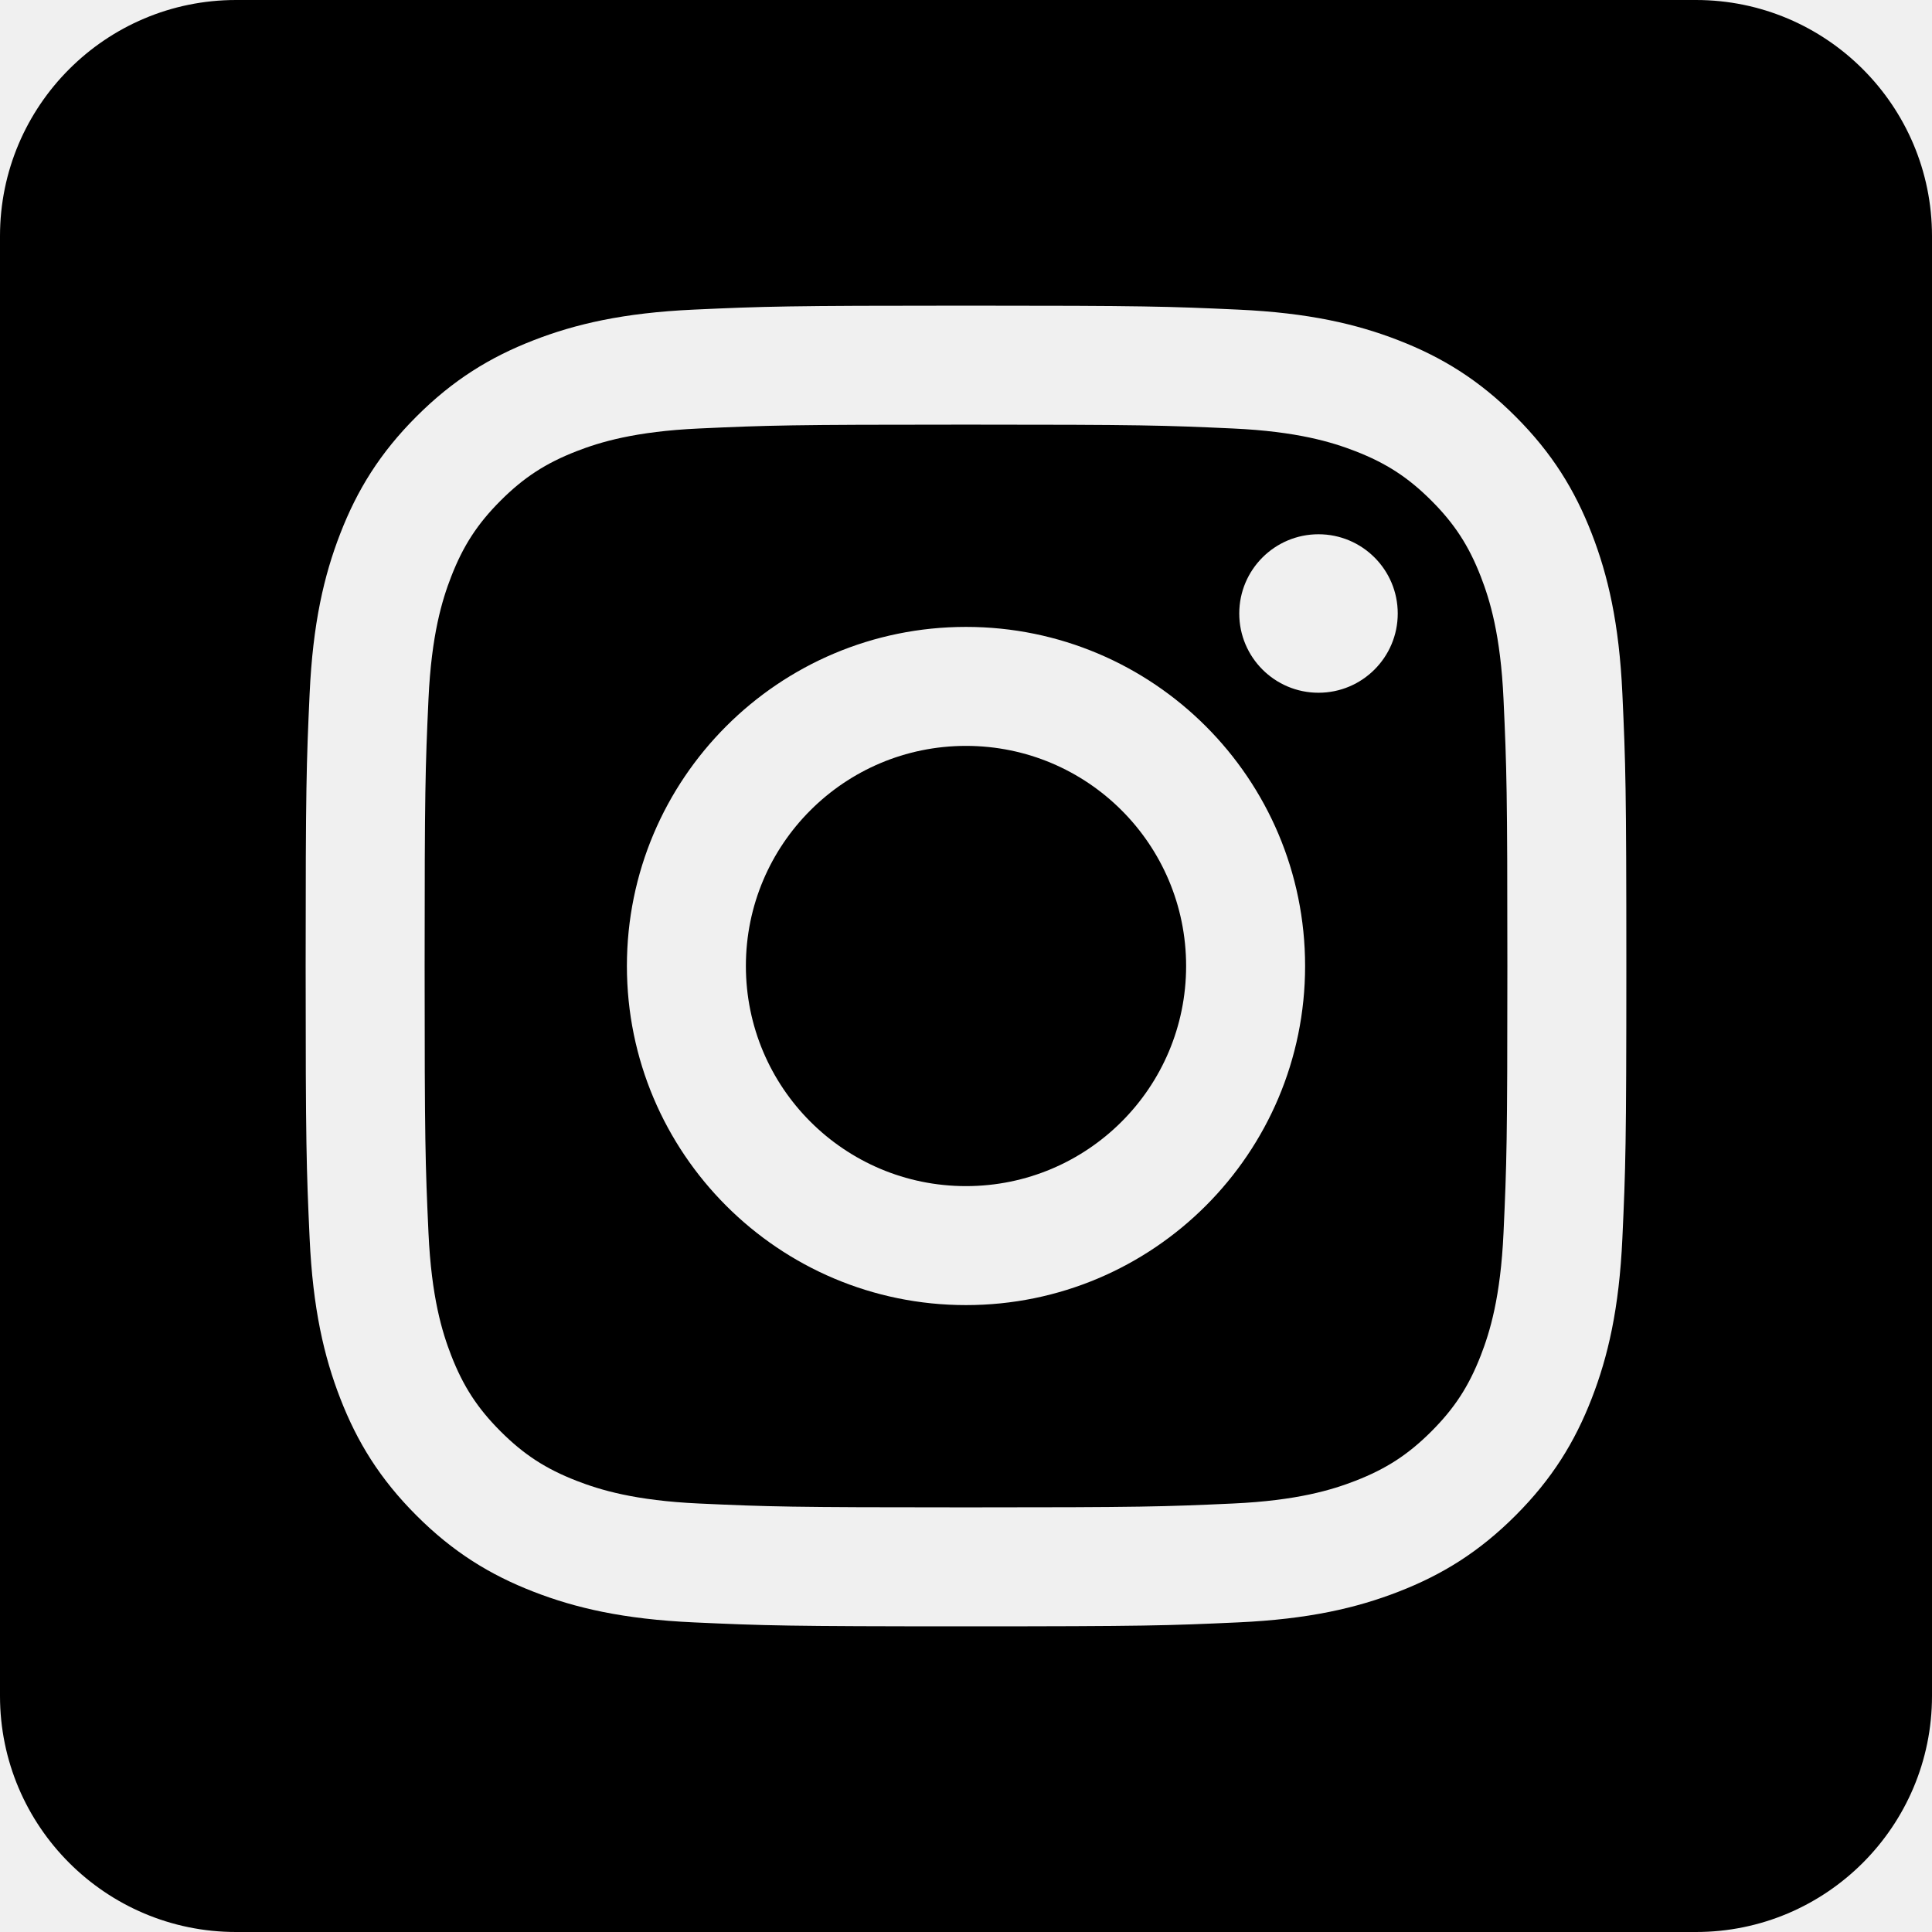
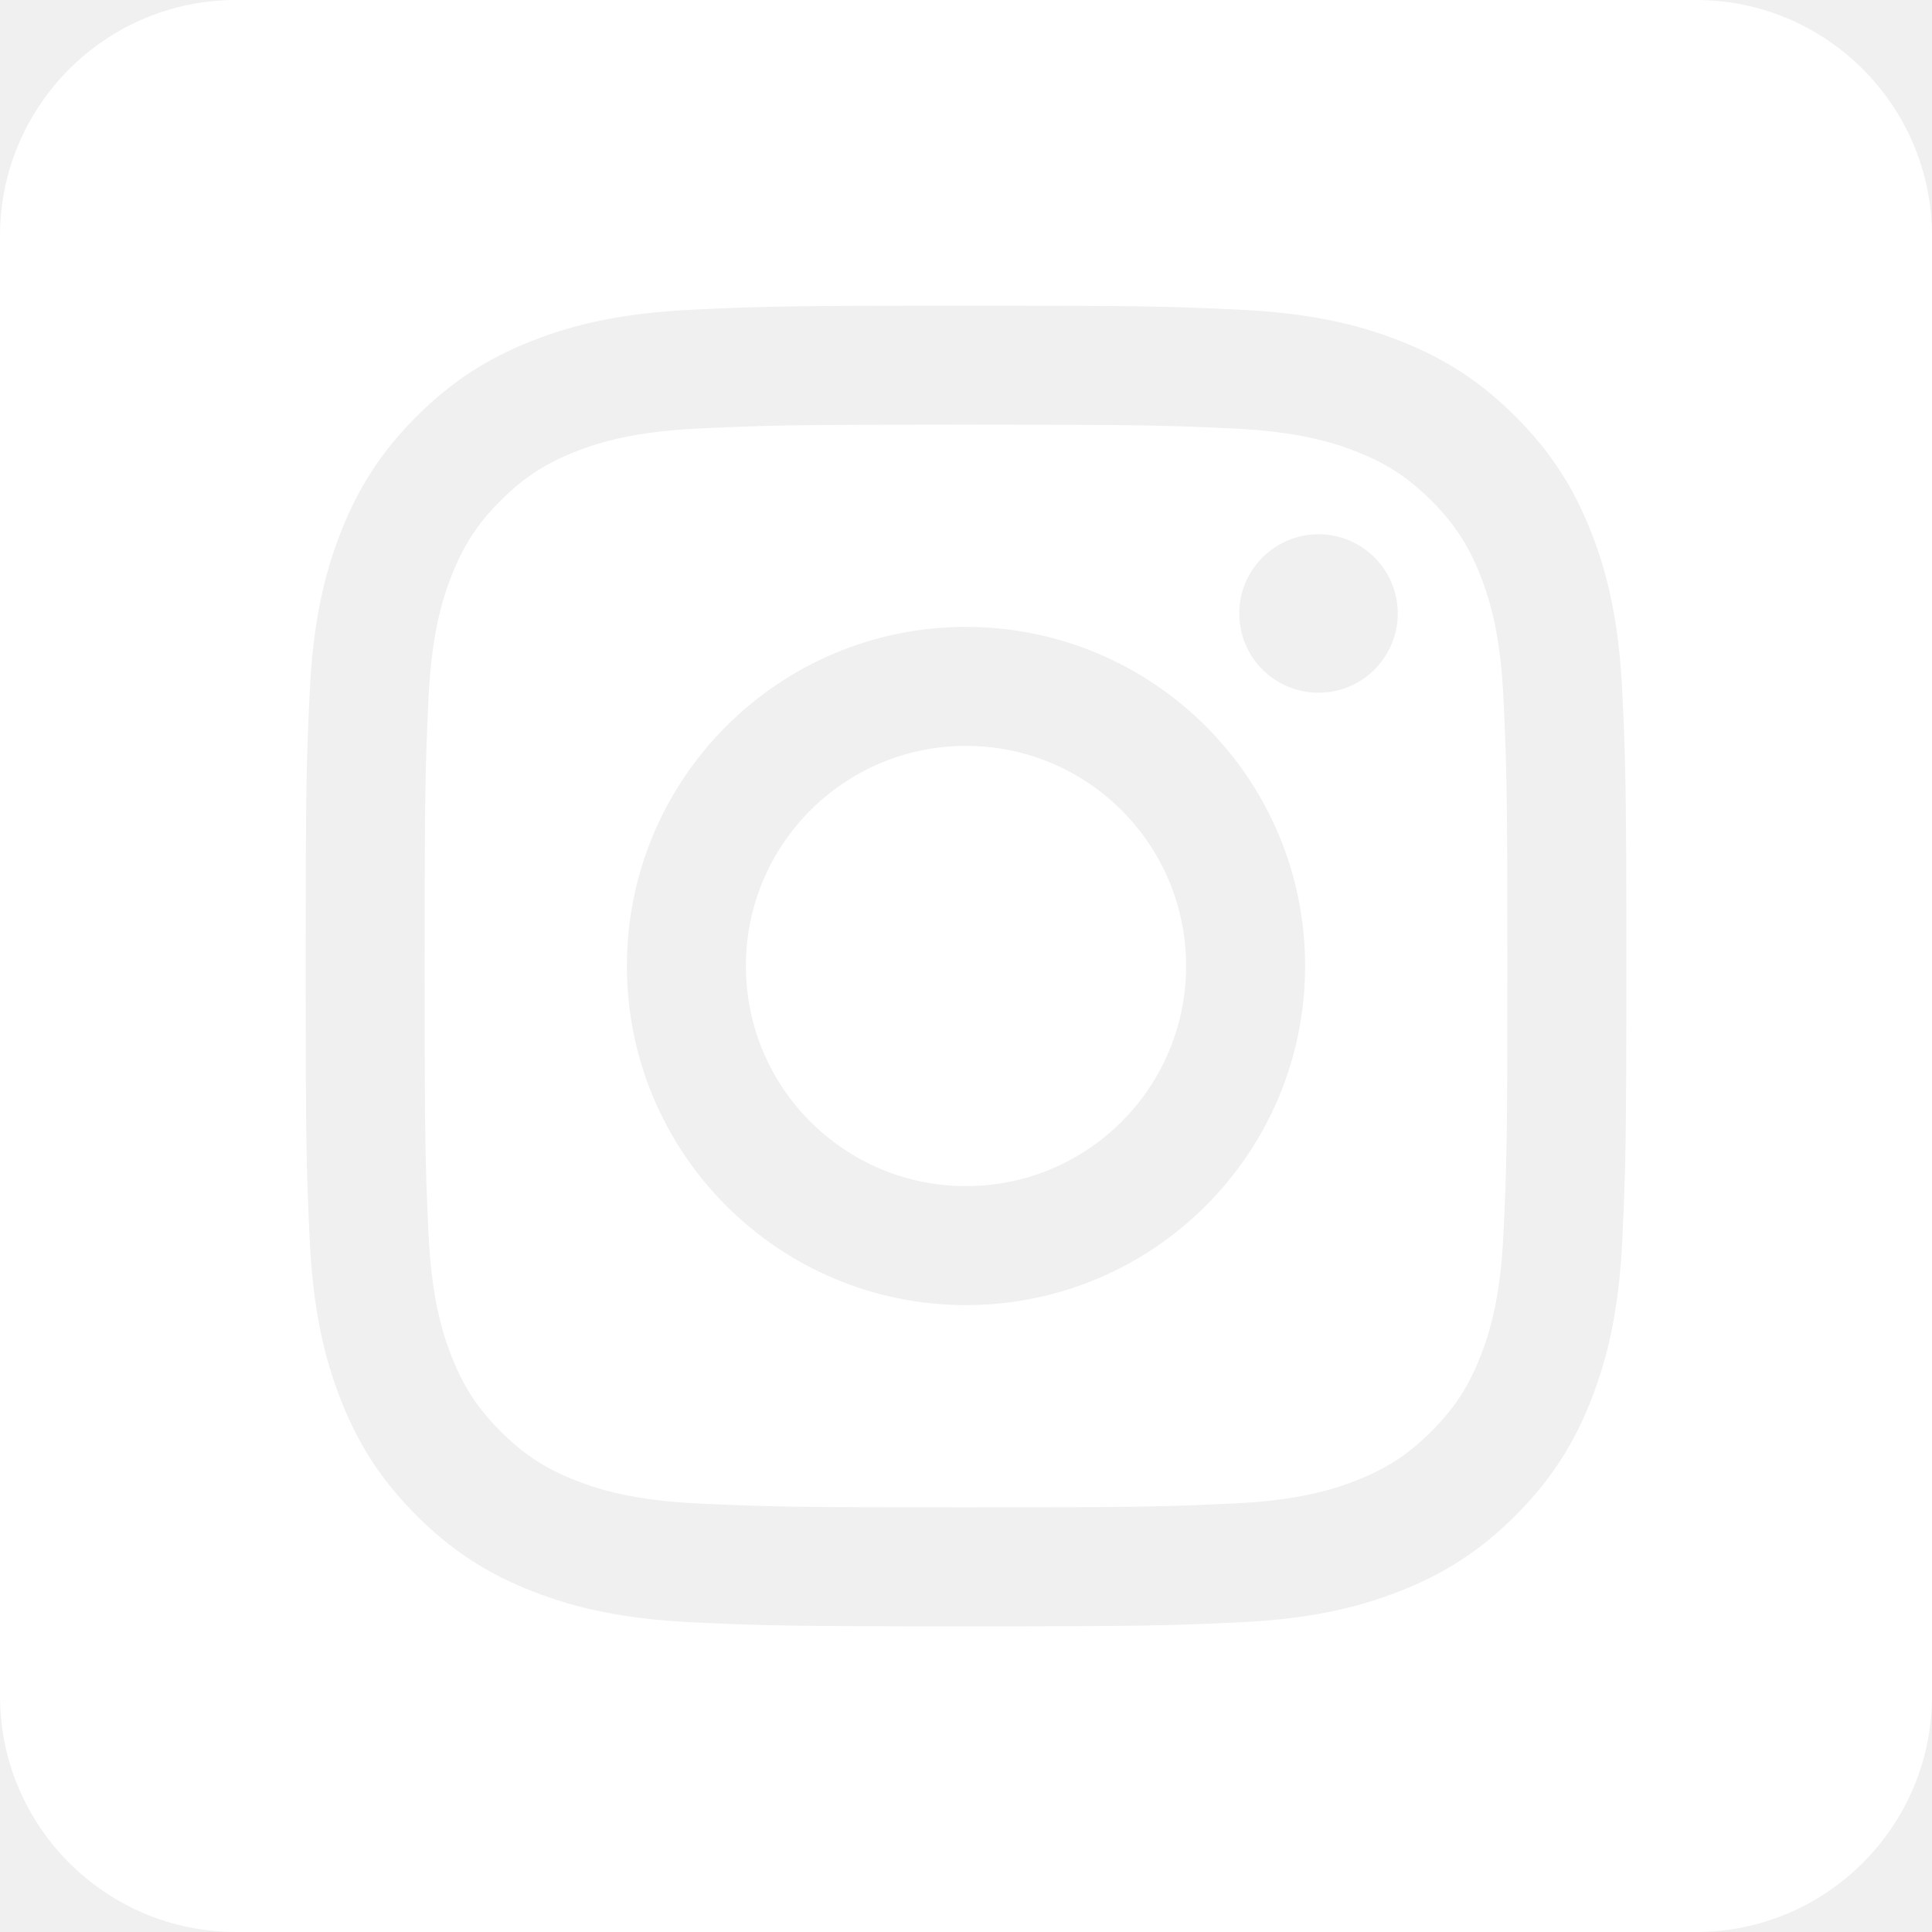
- <svg xmlns="http://www.w3.org/2000/svg" height="100%" style="fill-rule:evenodd;clip-rule:evenodd;stroke-linejoin:round;stroke-miterlimit:2;" version="1.1" viewBox="0 0 512 512" width="100%" xml:space="preserve">
-   <path d="M449.446,0c34.525,0 62.554,28.03 62.554,62.554l0,386.892c0,34.524 -28.03,62.554 -62.554,62.554l-386.892,0c-34.524,0 -62.554,-28.03 -62.554,-62.554l0,-386.892c0,-34.524 28.029,-62.554 62.554,-62.554l386.892,0Zm-193.446,81c-47.527,0 -53.487,0.201 -72.152,1.053c-18.627,0.85 -31.348,3.808 -42.48,8.135c-11.508,4.472 -21.267,10.456 -30.996,20.184c-9.729,9.729 -15.713,19.489 -20.185,30.996c-4.326,11.132 -7.284,23.853 -8.135,42.48c-0.851,18.665 -1.052,24.625 -1.052,72.152c0,47.527 0.201,53.487 1.052,72.152c0.851,18.627 3.809,31.348 8.135,42.48c4.472,11.507 10.456,21.267 20.185,30.996c9.729,9.729 19.488,15.713 30.996,20.185c11.132,4.326 23.853,7.284 42.48,8.134c18.665,0.852 24.625,1.053 72.152,1.053c47.527,0 53.487,-0.201 72.152,-1.053c18.627,-0.85 31.348,-3.808 42.48,-8.134c11.507,-4.472 21.267,-10.456 30.996,-20.185c9.729,-9.729 15.713,-19.489 20.185,-30.996c4.326,-11.132 7.284,-23.853 8.134,-42.48c0.852,-18.665 1.053,-24.625 1.053,-72.152c0,-47.527 -0.201,-53.487 -1.053,-72.152c-0.85,-18.627 -3.808,-31.348 -8.134,-42.48c-4.472,-11.507 -10.456,-21.267 -20.185,-30.996c-9.729,-9.728 -19.489,-15.712 -30.996,-20.184c-11.132,-4.327 -23.853,-7.285 -42.48,-8.135c-18.665,-0.852 -24.625,-1.053 -72.152,-1.053Zm0,31.532c46.727,0 52.262,0.178 70.715,1.02c17.062,0.779 26.328,3.63 32.495,6.025c8.169,3.175 13.998,6.968 20.122,13.091c6.124,6.124 9.916,11.954 13.091,20.122c2.396,6.167 5.247,15.433 6.025,32.495c0.842,18.453 1.021,23.988 1.021,70.715c0,46.727 -0.179,52.262 -1.021,70.715c-0.778,17.062 -3.629,26.328 -6.025,32.495c-3.175,8.169 -6.967,13.998 -13.091,20.122c-6.124,6.124 -11.953,9.916 -20.122,13.091c-6.167,2.396 -15.433,5.247 -32.495,6.025c-18.45,0.842 -23.985,1.021 -70.715,1.021c-46.73,0 -52.264,-0.179 -70.715,-1.021c-17.062,-0.778 -26.328,-3.629 -32.495,-6.025c-8.169,-3.175 -13.998,-6.967 -20.122,-13.091c-6.124,-6.124 -9.917,-11.953 -13.091,-20.122c-2.396,-6.167 -5.247,-15.433 -6.026,-32.495c-0.842,-18.453 -1.02,-23.988 -1.02,-70.715c0,-46.727 0.178,-52.262 1.02,-70.715c0.779,-17.062 3.63,-26.328 6.026,-32.495c3.174,-8.168 6.967,-13.998 13.091,-20.122c6.124,-6.123 11.953,-9.916 20.122,-13.091c6.167,-2.395 15.433,-5.246 32.495,-6.025c18.453,-0.842 23.988,-1.02 70.715,-1.02Zm0,53.603c-49.631,0 -89.865,40.234 -89.865,89.865c0,49.631 40.234,89.865 89.865,89.865c49.631,0 89.865,-40.234 89.865,-89.865c0,-49.631 -40.234,-89.865 -89.865,-89.865Zm0,148.198c-32.217,0 -58.333,-26.116 -58.333,-58.333c0,-32.217 26.116,-58.333 58.333,-58.333c32.217,0 58.333,26.116 58.333,58.333c0,32.217 -26.116,58.333 -58.333,58.333Zm114.416,-151.748c0,11.598 -9.403,20.999 -21.001,20.999c-11.597,0 -20.999,-9.401 -20.999,-20.999c0,-11.598 9.402,-21 20.999,-21c11.598,0 21.001,9.402 21.001,21Z" />
+ <svg xmlns="http://www.w3.org/2000/svg" height="100%" style="fill-rule:evenodd;clip-rule:evenodd;stroke-linejoin:round;stroke-miterlimit:2;" version="1.1" viewBox="0 0 512 512" width="100%" xml:space="preserve" id="svg4">
+   <defs id="defs8" />
+   <path d="M449.446,0c34.525,0 62.554,28.03 62.554,62.554l0,386.892c0,34.524 -28.03,62.554 -62.554,62.554l-386.892,0c-34.524,0 -62.554,-28.03 -62.554,-62.554l0,-386.892c0,-34.524 28.029,-62.554 62.554,-62.554l386.892,0Zm-193.446,81c-47.527,0 -53.487,0.201 -72.152,1.053c-18.627,0.85 -31.348,3.808 -42.48,8.135c-11.508,4.472 -21.267,10.456 -30.996,20.184c-9.729,9.729 -15.713,19.489 -20.185,30.996c-4.326,11.132 -7.284,23.853 -8.135,42.48c-0.851,18.665 -1.052,24.625 -1.052,72.152c0,47.527 0.201,53.487 1.052,72.152c0.851,18.627 3.809,31.348 8.135,42.48c4.472,11.507 10.456,21.267 20.185,30.996c9.729,9.729 19.488,15.713 30.996,20.185c11.132,4.326 23.853,7.284 42.48,8.134c18.665,0.852 24.625,1.053 72.152,1.053c47.527,0 53.487,-0.201 72.152,-1.053c18.627,-0.85 31.348,-3.808 42.48,-8.134c11.507,-4.472 21.267,-10.456 30.996,-20.185c9.729,-9.729 15.713,-19.489 20.185,-30.996c4.326,-11.132 7.284,-23.853 8.134,-42.48c0.852,-18.665 1.053,-24.625 1.053,-72.152c0,-47.527 -0.201,-53.487 -1.053,-72.152c-0.85,-18.627 -3.808,-31.348 -8.134,-42.48c-4.472,-11.507 -10.456,-21.267 -20.185,-30.996c-9.729,-9.728 -19.489,-15.712 -30.996,-20.184c-11.132,-4.327 -23.853,-7.285 -42.48,-8.135c-18.665,-0.852 -24.625,-1.053 -72.152,-1.053Zm0,31.532c46.727,0 52.262,0.178 70.715,1.02c17.062,0.779 26.328,3.63 32.495,6.025c8.169,3.175 13.998,6.968 20.122,13.091c6.124,6.124 9.916,11.954 13.091,20.122c2.396,6.167 5.247,15.433 6.025,32.495c0.842,18.453 1.021,23.988 1.021,70.715c0,46.727 -0.179,52.262 -1.021,70.715c-0.778,17.062 -3.629,26.328 -6.025,32.495c-3.175,8.169 -6.967,13.998 -13.091,20.122c-6.124,6.124 -11.953,9.916 -20.122,13.091c-6.167,2.396 -15.433,5.247 -32.495,6.025c-18.45,0.842 -23.985,1.021 -70.715,1.021c-46.73,0 -52.264,-0.179 -70.715,-1.021c-17.062,-0.778 -26.328,-3.629 -32.495,-6.025c-8.169,-3.175 -13.998,-6.967 -20.122,-13.091c-6.124,-6.124 -9.917,-11.953 -13.091,-20.122c-2.396,-6.167 -5.247,-15.433 -6.026,-32.495c-0.842,-18.453 -1.02,-23.988 -1.02,-70.715c0,-46.727 0.178,-52.262 1.02,-70.715c0.779,-17.062 3.63,-26.328 6.026,-32.495c3.174,-8.168 6.967,-13.998 13.091,-20.122c6.124,-6.123 11.953,-9.916 20.122,-13.091c6.167,-2.395 15.433,-5.246 32.495,-6.025c18.453,-0.842 23.988,-1.02 70.715,-1.02Zm0,53.603c-49.631,0 -89.865,40.234 -89.865,89.865c0,49.631 40.234,89.865 89.865,89.865c49.631,0 89.865,-40.234 89.865,-89.865c0,-49.631 -40.234,-89.865 -89.865,-89.865Zm0,148.198c-32.217,0 -58.333,-26.116 -58.333,-58.333c0,-32.217 26.116,-58.333 58.333,-58.333c32.217,0 58.333,26.116 58.333,58.333c0,32.217 -26.116,58.333 -58.333,58.333Zm114.416,-151.748c0,11.598 -9.403,20.999 -21.001,20.999c-11.597,0 -20.999,-9.401 -20.999,-20.999c0,-11.598 9.402,-21 20.999,-21c11.598,0 21.001,9.402 21.001,21Z" id="path2" style="fill:#ffffff" />
</svg>
